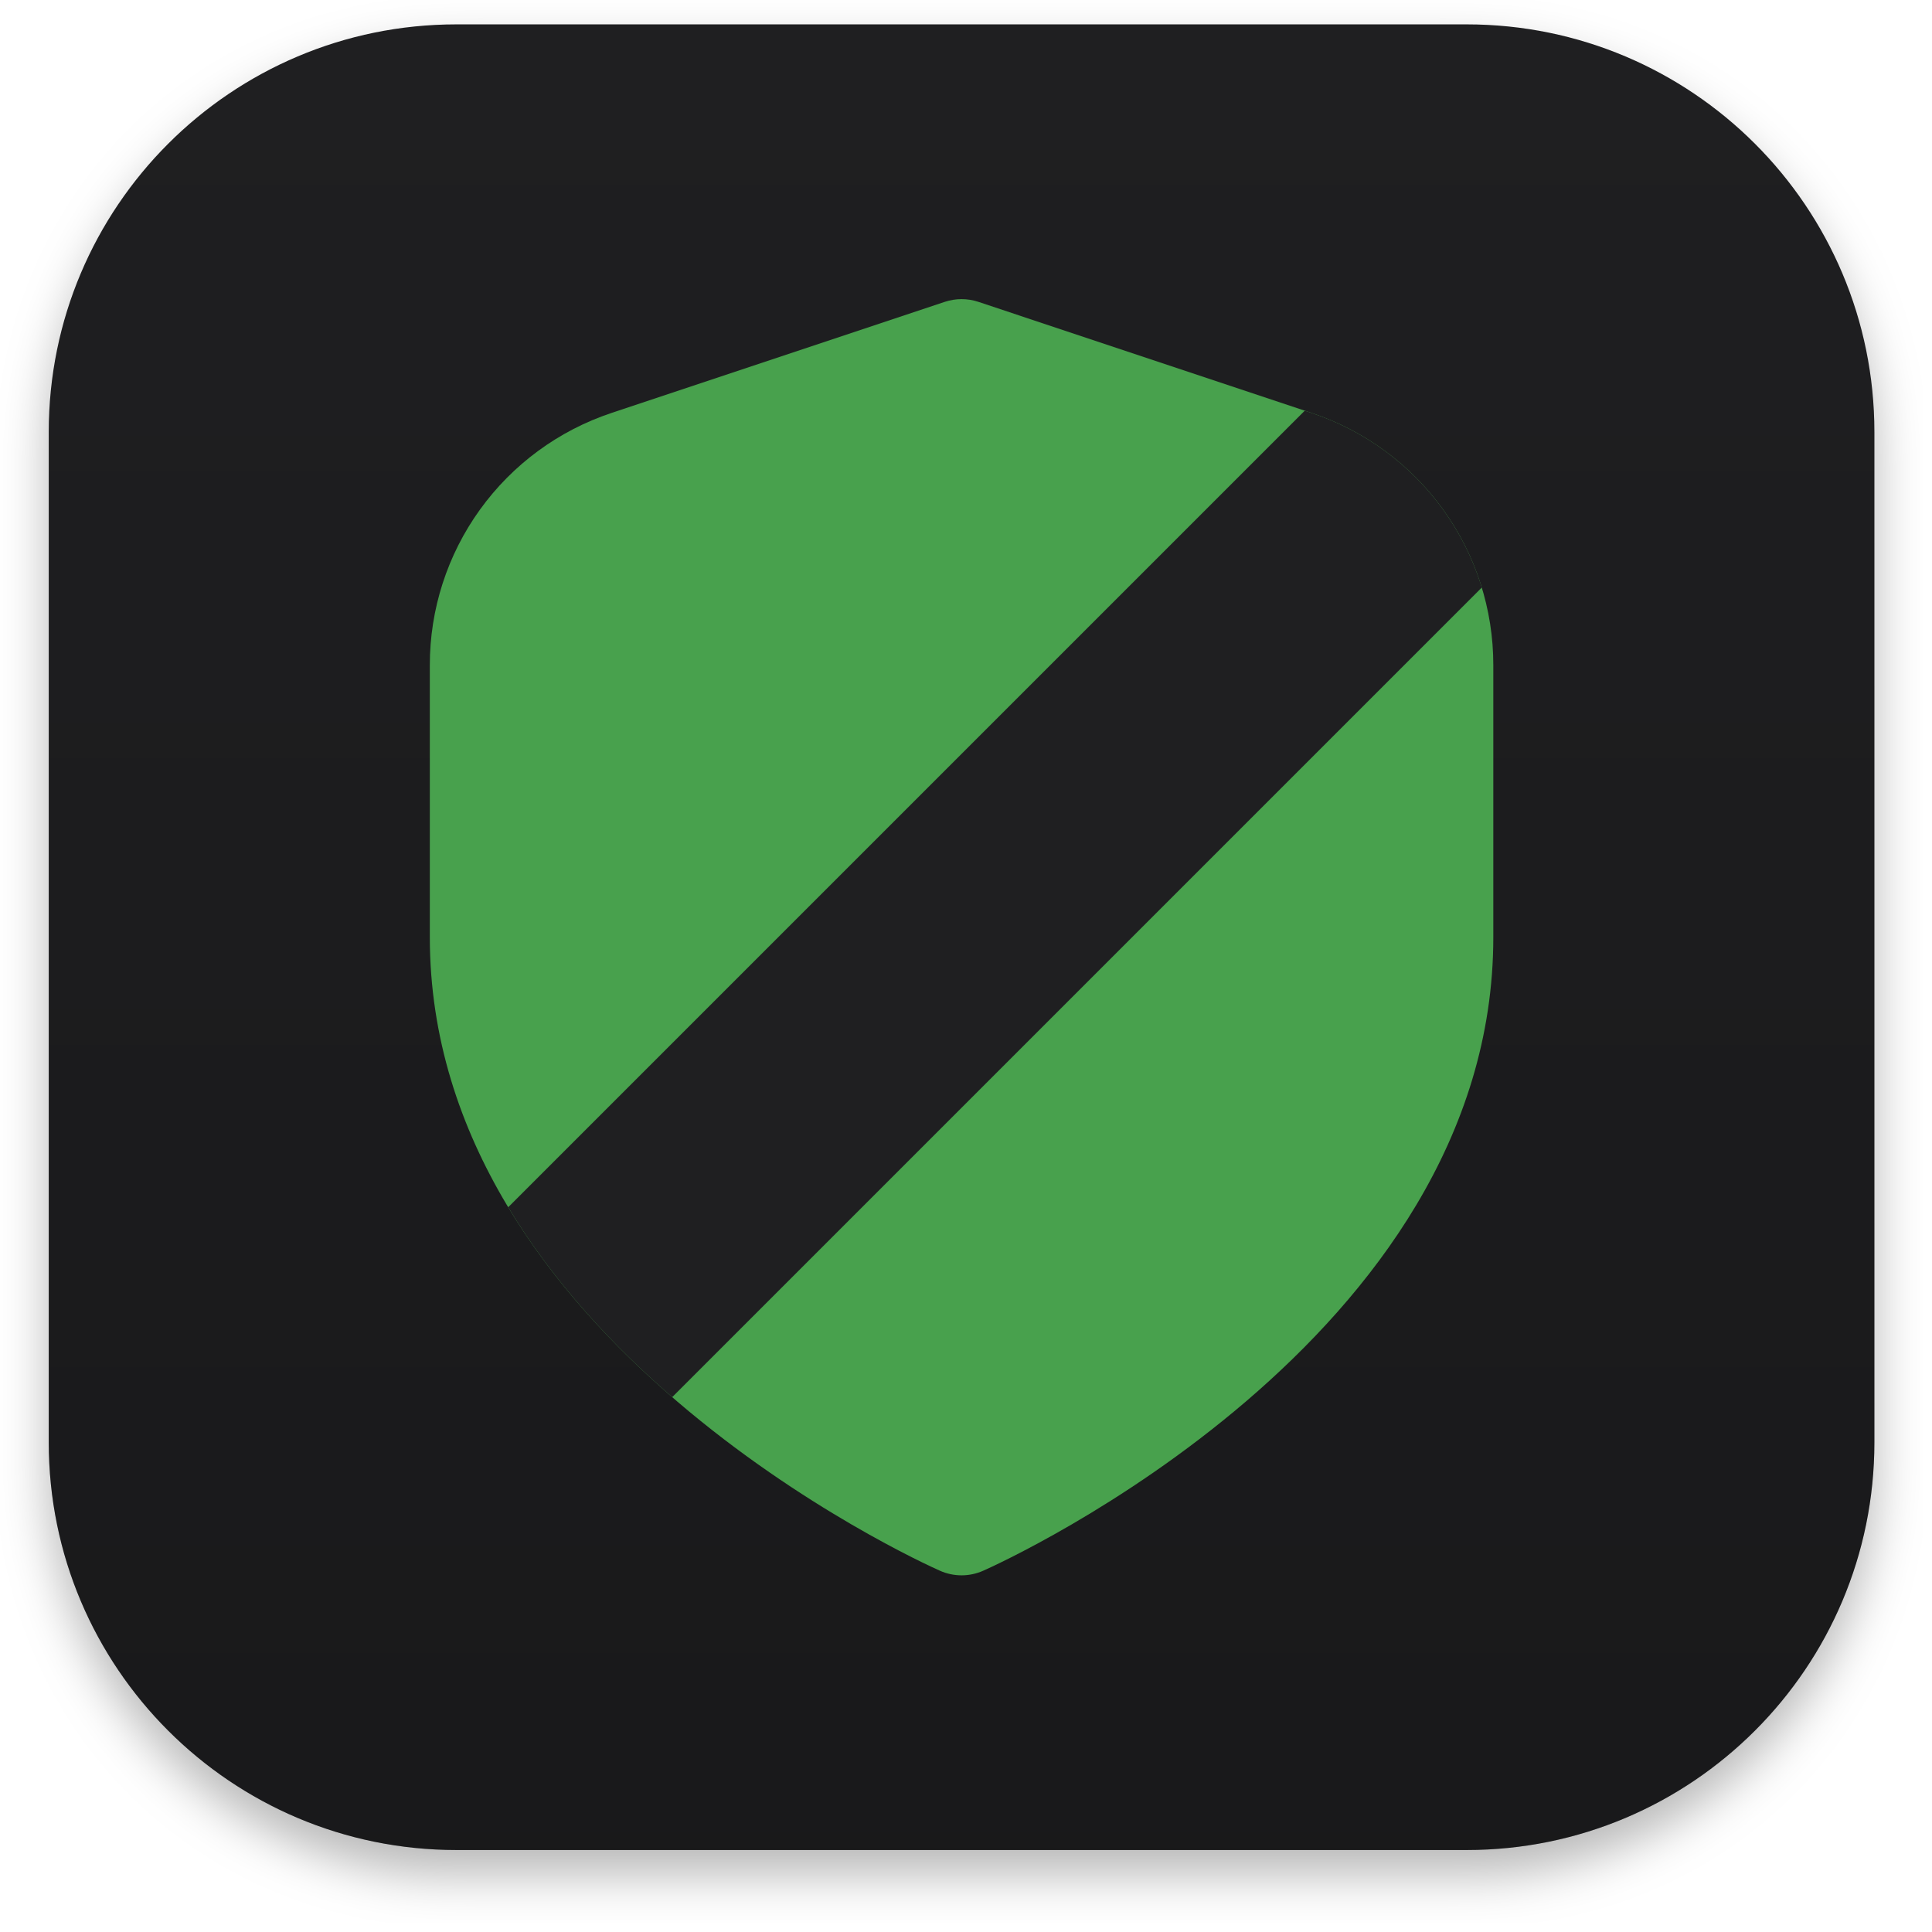
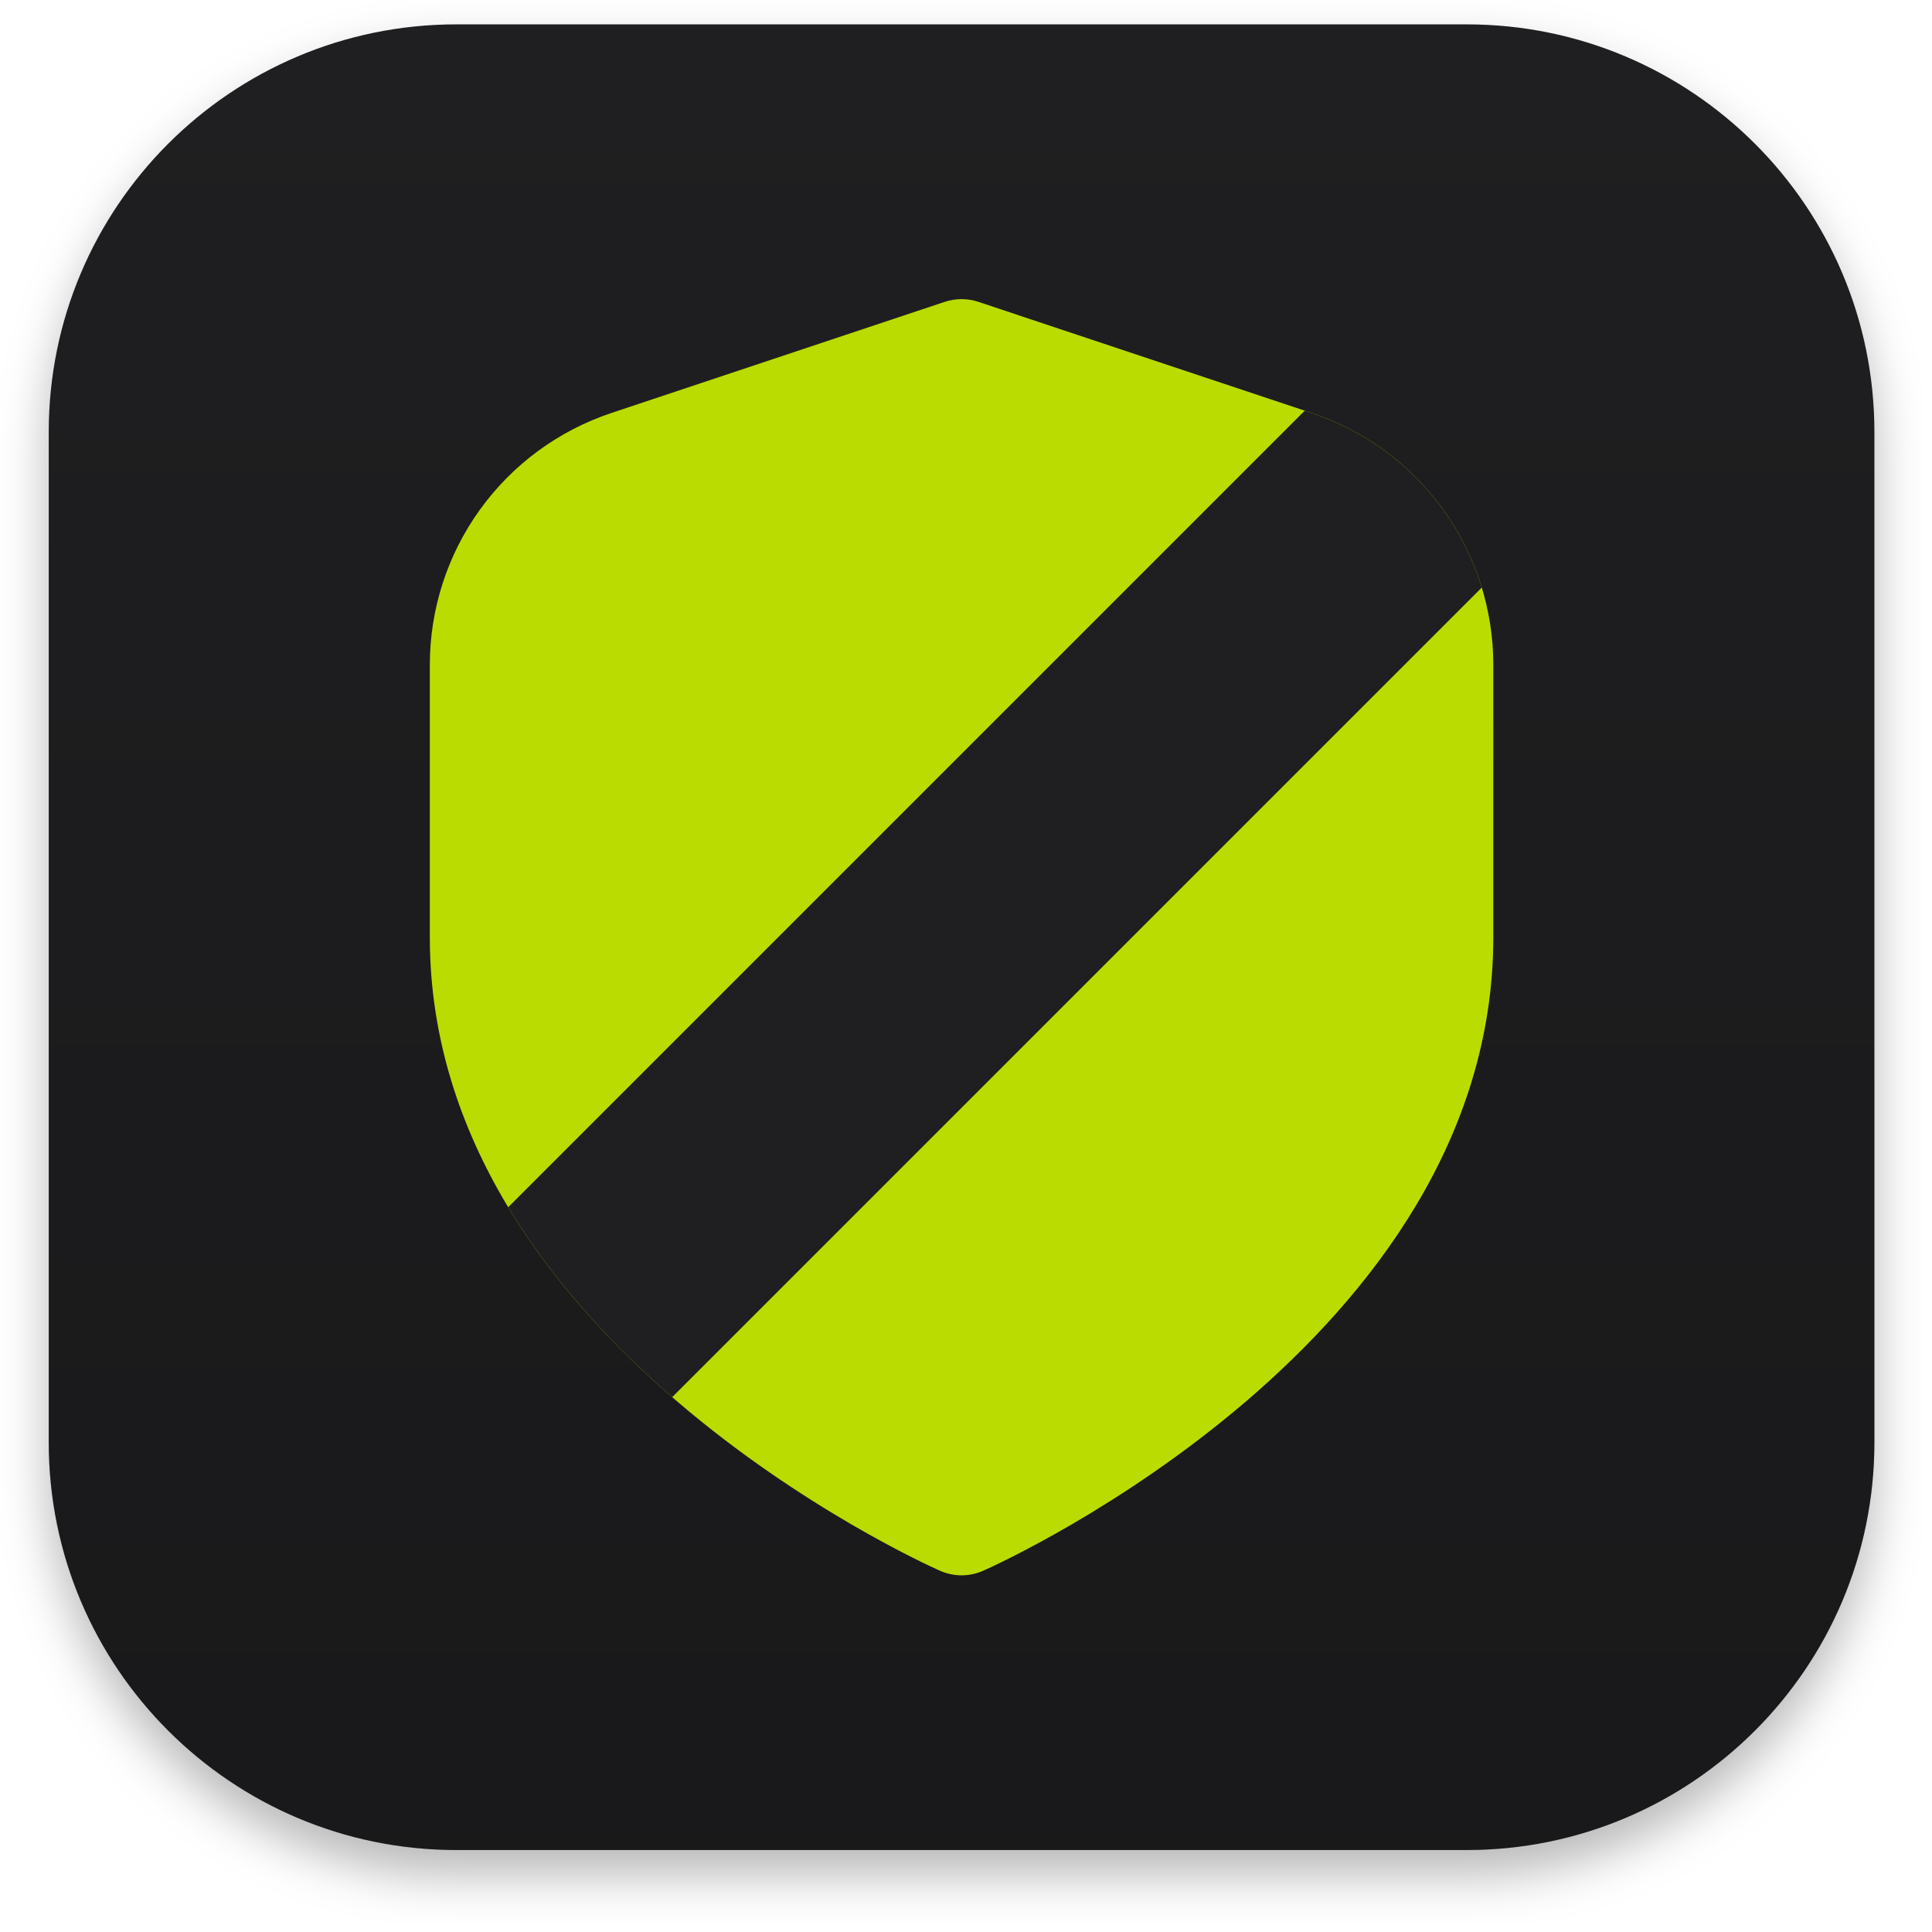
<svg xmlns="http://www.w3.org/2000/svg" width="109" height="109" viewBox="0 0 109 109" fill="none">
  <g filter="url(#filter0_d_3312_98)">
    <rect x="2.75" y="1.375" width="103" height="103" rx="23" fill="#1F1F21" />
    <rect x="2.75" y="1.375" width="103" height="103" rx="23" fill="url(#paint0_linear_3312_98)" />
  </g>
-   <path d="M73.993 23.297L55.198 17.03C54.583 16.825 53.918 16.825 53.302 17.03L34.504 23.297C31.517 24.29 28.918 26.2 27.077 28.754C25.236 31.308 24.247 34.378 24.25 37.526V52.877C24.25 75.566 51.85 88.097 53.032 88.619C53.416 88.789 53.831 88.877 54.25 88.877C54.67 88.877 55.085 88.789 55.468 88.619C56.65 88.097 84.25 75.566 84.25 52.877V37.526C84.253 34.377 83.264 31.308 81.422 28.753C79.581 26.199 76.982 24.29 73.993 23.297Z" fill="#48A14D" />
+   <path d="M73.993 23.297L55.198 17.03C54.583 16.825 53.918 16.825 53.302 17.03L34.504 23.297C31.517 24.29 28.918 26.2 27.077 28.754C25.236 31.308 24.247 34.378 24.25 37.526V52.877C24.25 75.566 51.85 88.097 53.032 88.619C53.416 88.789 53.831 88.877 54.25 88.877C54.67 88.877 55.085 88.789 55.468 88.619C56.65 88.097 84.25 75.566 84.25 52.877V37.526C84.253 34.377 83.264 31.308 81.422 28.753C79.581 26.199 76.982 24.29 73.993 23.297Z" fill="#BBDC00" />
  <mask id="mask0_3312_98" style="mask-type:alpha" maskUnits="userSpaceOnUse" x="19" y="17" width="70" height="71">
    <rect x="78.906" y="17.875" width="14.119" height="84.366" transform="rotate(45 78.9055 17.875)" fill="#1F1F21" />
  </mask>
  <g mask="url(#mask0_3312_98)">
    <path d="M73.993 23.297L55.198 17.03C54.583 16.825 53.918 16.825 53.302 17.03L34.504 23.297C31.517 24.29 28.918 26.2 27.077 28.754C25.236 31.308 24.247 34.378 24.25 37.526V52.877C24.25 75.566 51.85 88.097 53.032 88.619C53.416 88.789 53.831 88.877 54.25 88.877C54.67 88.877 55.085 88.789 55.468 88.619C56.65 88.097 84.25 75.566 84.25 52.877V37.526C84.253 34.377 83.264 31.308 81.422 28.753C79.581 26.199 76.982 24.29 73.993 23.297Z" fill="#1F1F21" />
  </g>
  <defs>
    <filter id="filter0_d_3312_98" x="0" y="0" width="108.5" height="108.5" filterUnits="userSpaceOnUse" color-interpolation-filters="sRGB">
      <feFlood flood-opacity="0" result="BackgroundImageFix" />
      <feColorMatrix in="SourceAlpha" type="matrix" values="0 0 0 0 0 0 0 0 0 0 0 0 0 0 0 0 0 0 127 0" result="hardAlpha" />
      <feOffset dy="1.375" />
      <feGaussianBlur stdDeviation="1.375" />
      <feColorMatrix type="matrix" values="0 0 0 0 0 0 0 0 0 0 0 0 0 0 0 0 0 0 0.28 0" />
      <feBlend mode="normal" in2="BackgroundImageFix" result="effect1_dropShadow_3312_98" />
      <feBlend mode="normal" in="SourceGraphic" in2="effect1_dropShadow_3312_98" result="shape" />
    </filter>
    <linearGradient id="paint0_linear_3312_98" x1="54.25" y1="1.375" x2="54.25" y2="104.375" gradientUnits="userSpaceOnUse">
      <stop stop-opacity="0" />
      <stop offset="1" stop-opacity="0.2" />
    </linearGradient>
  </defs>
</svg>
